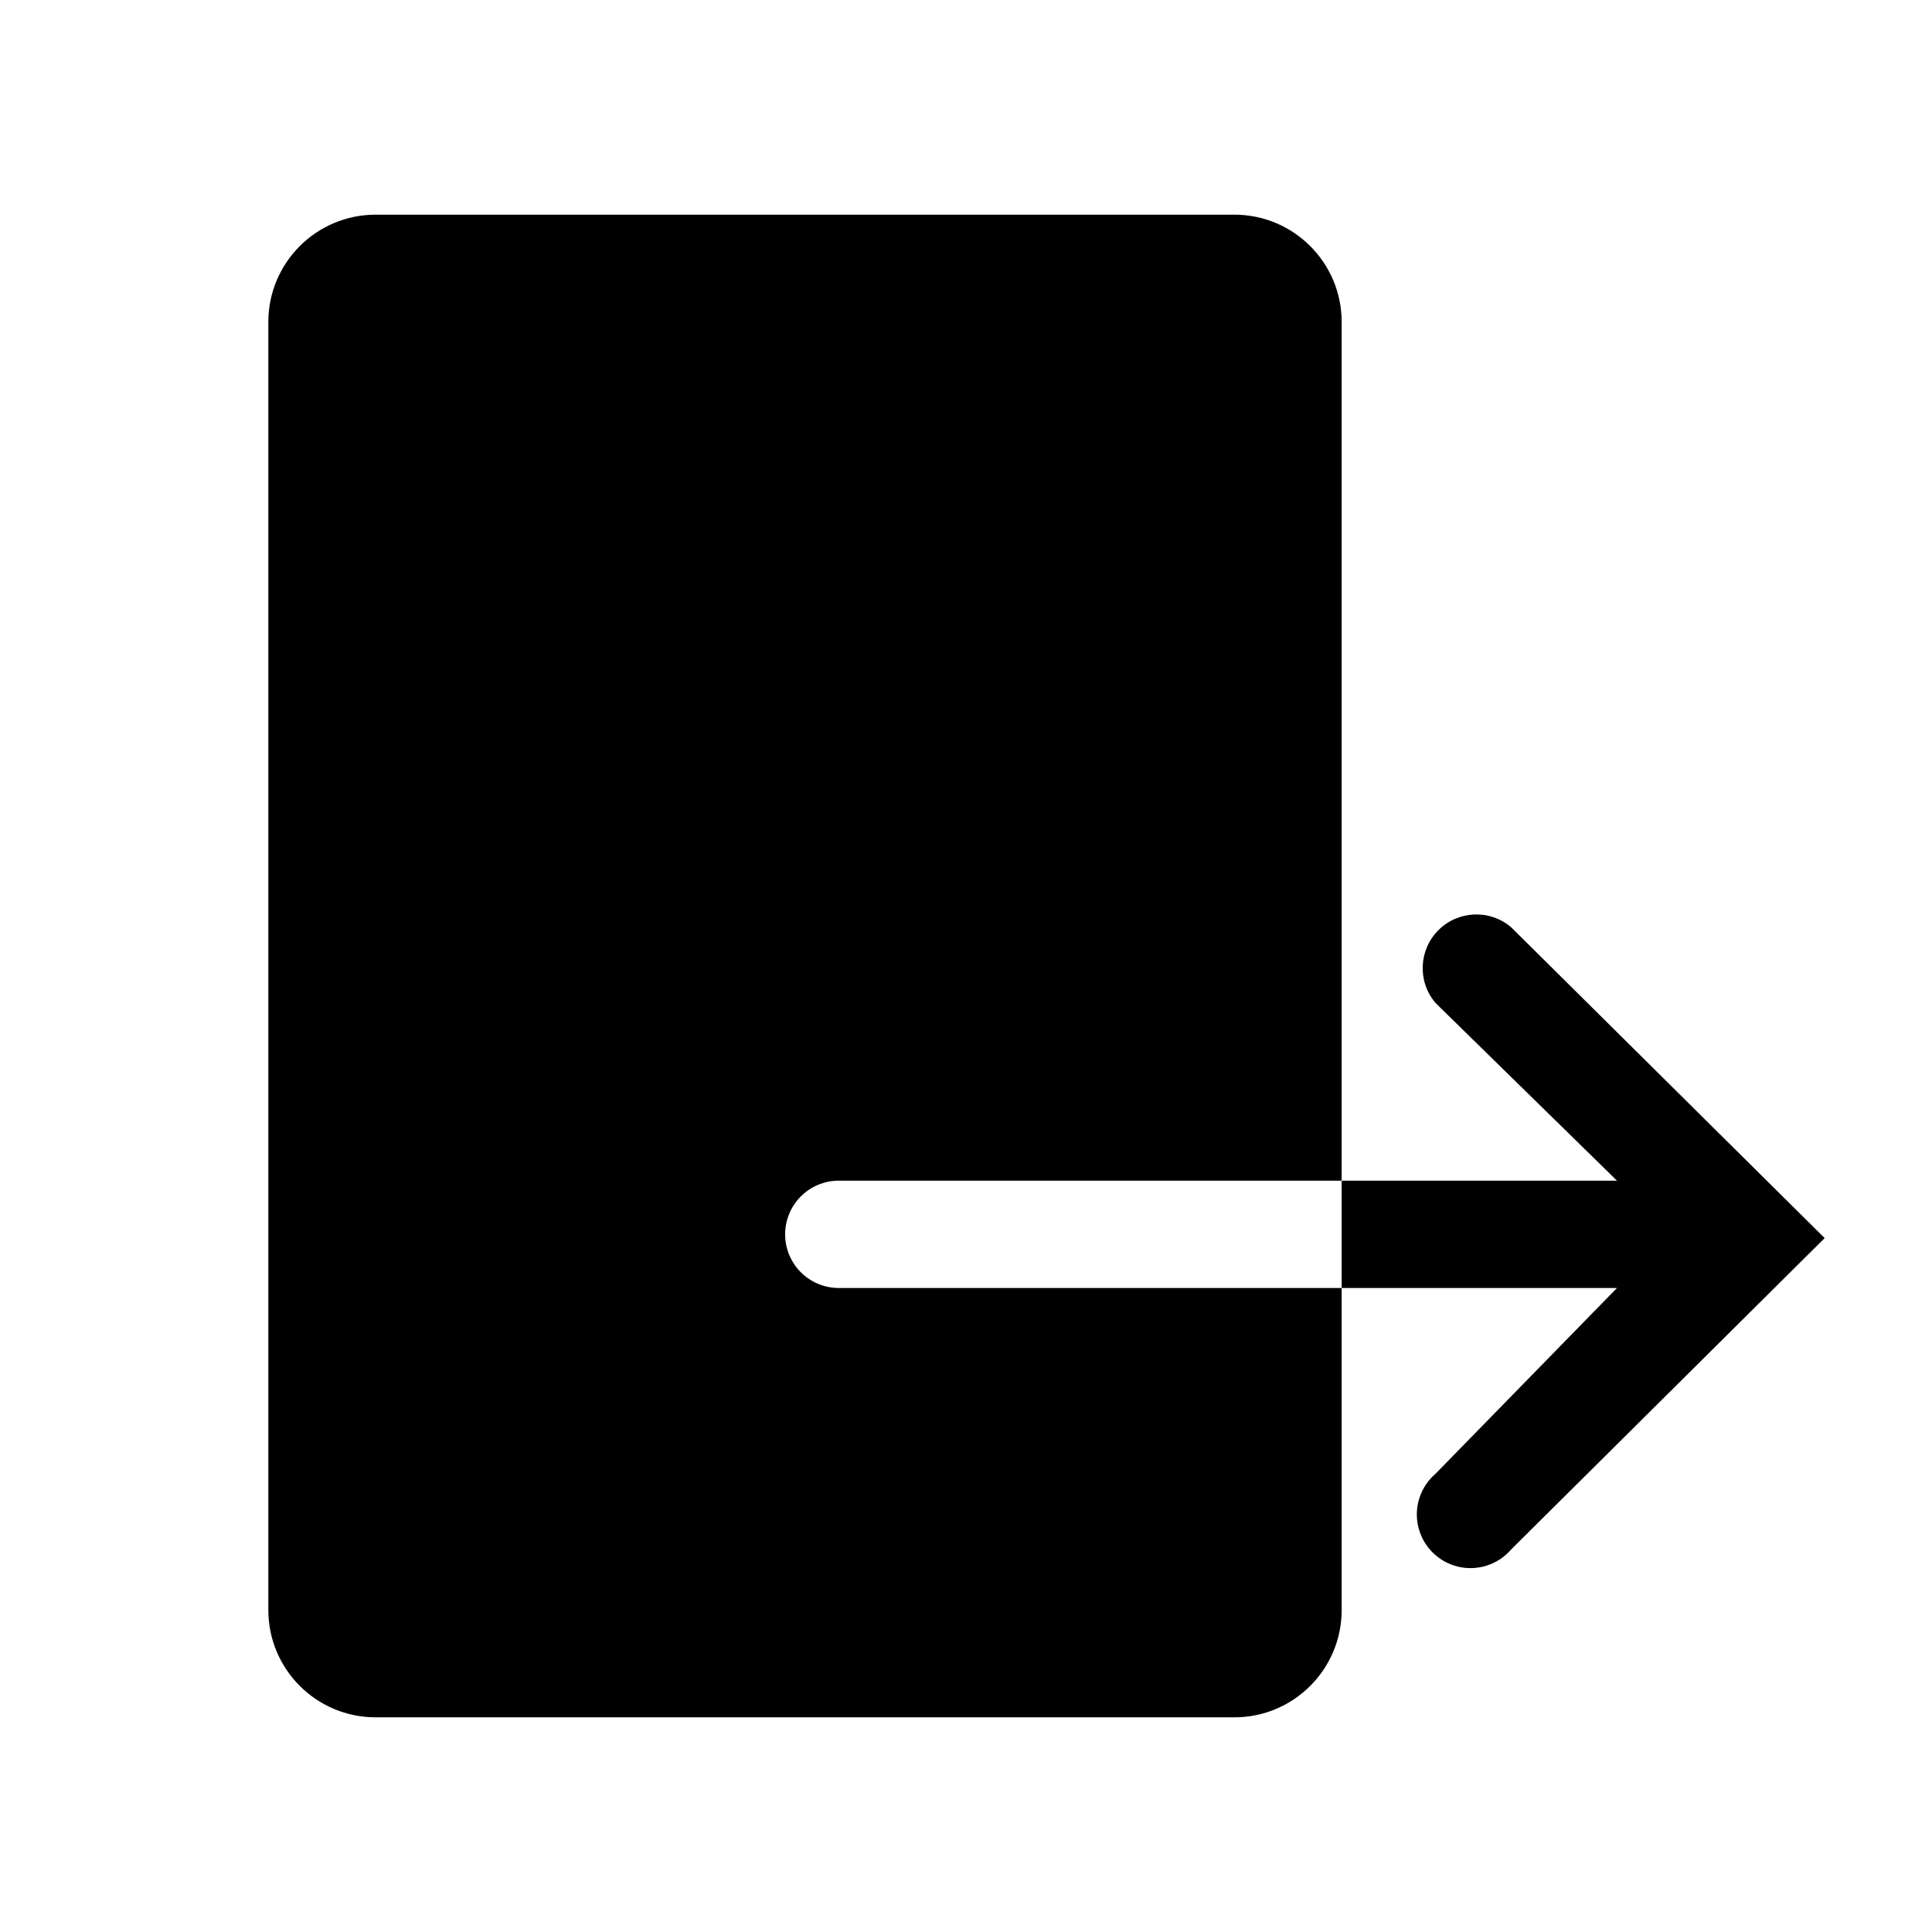
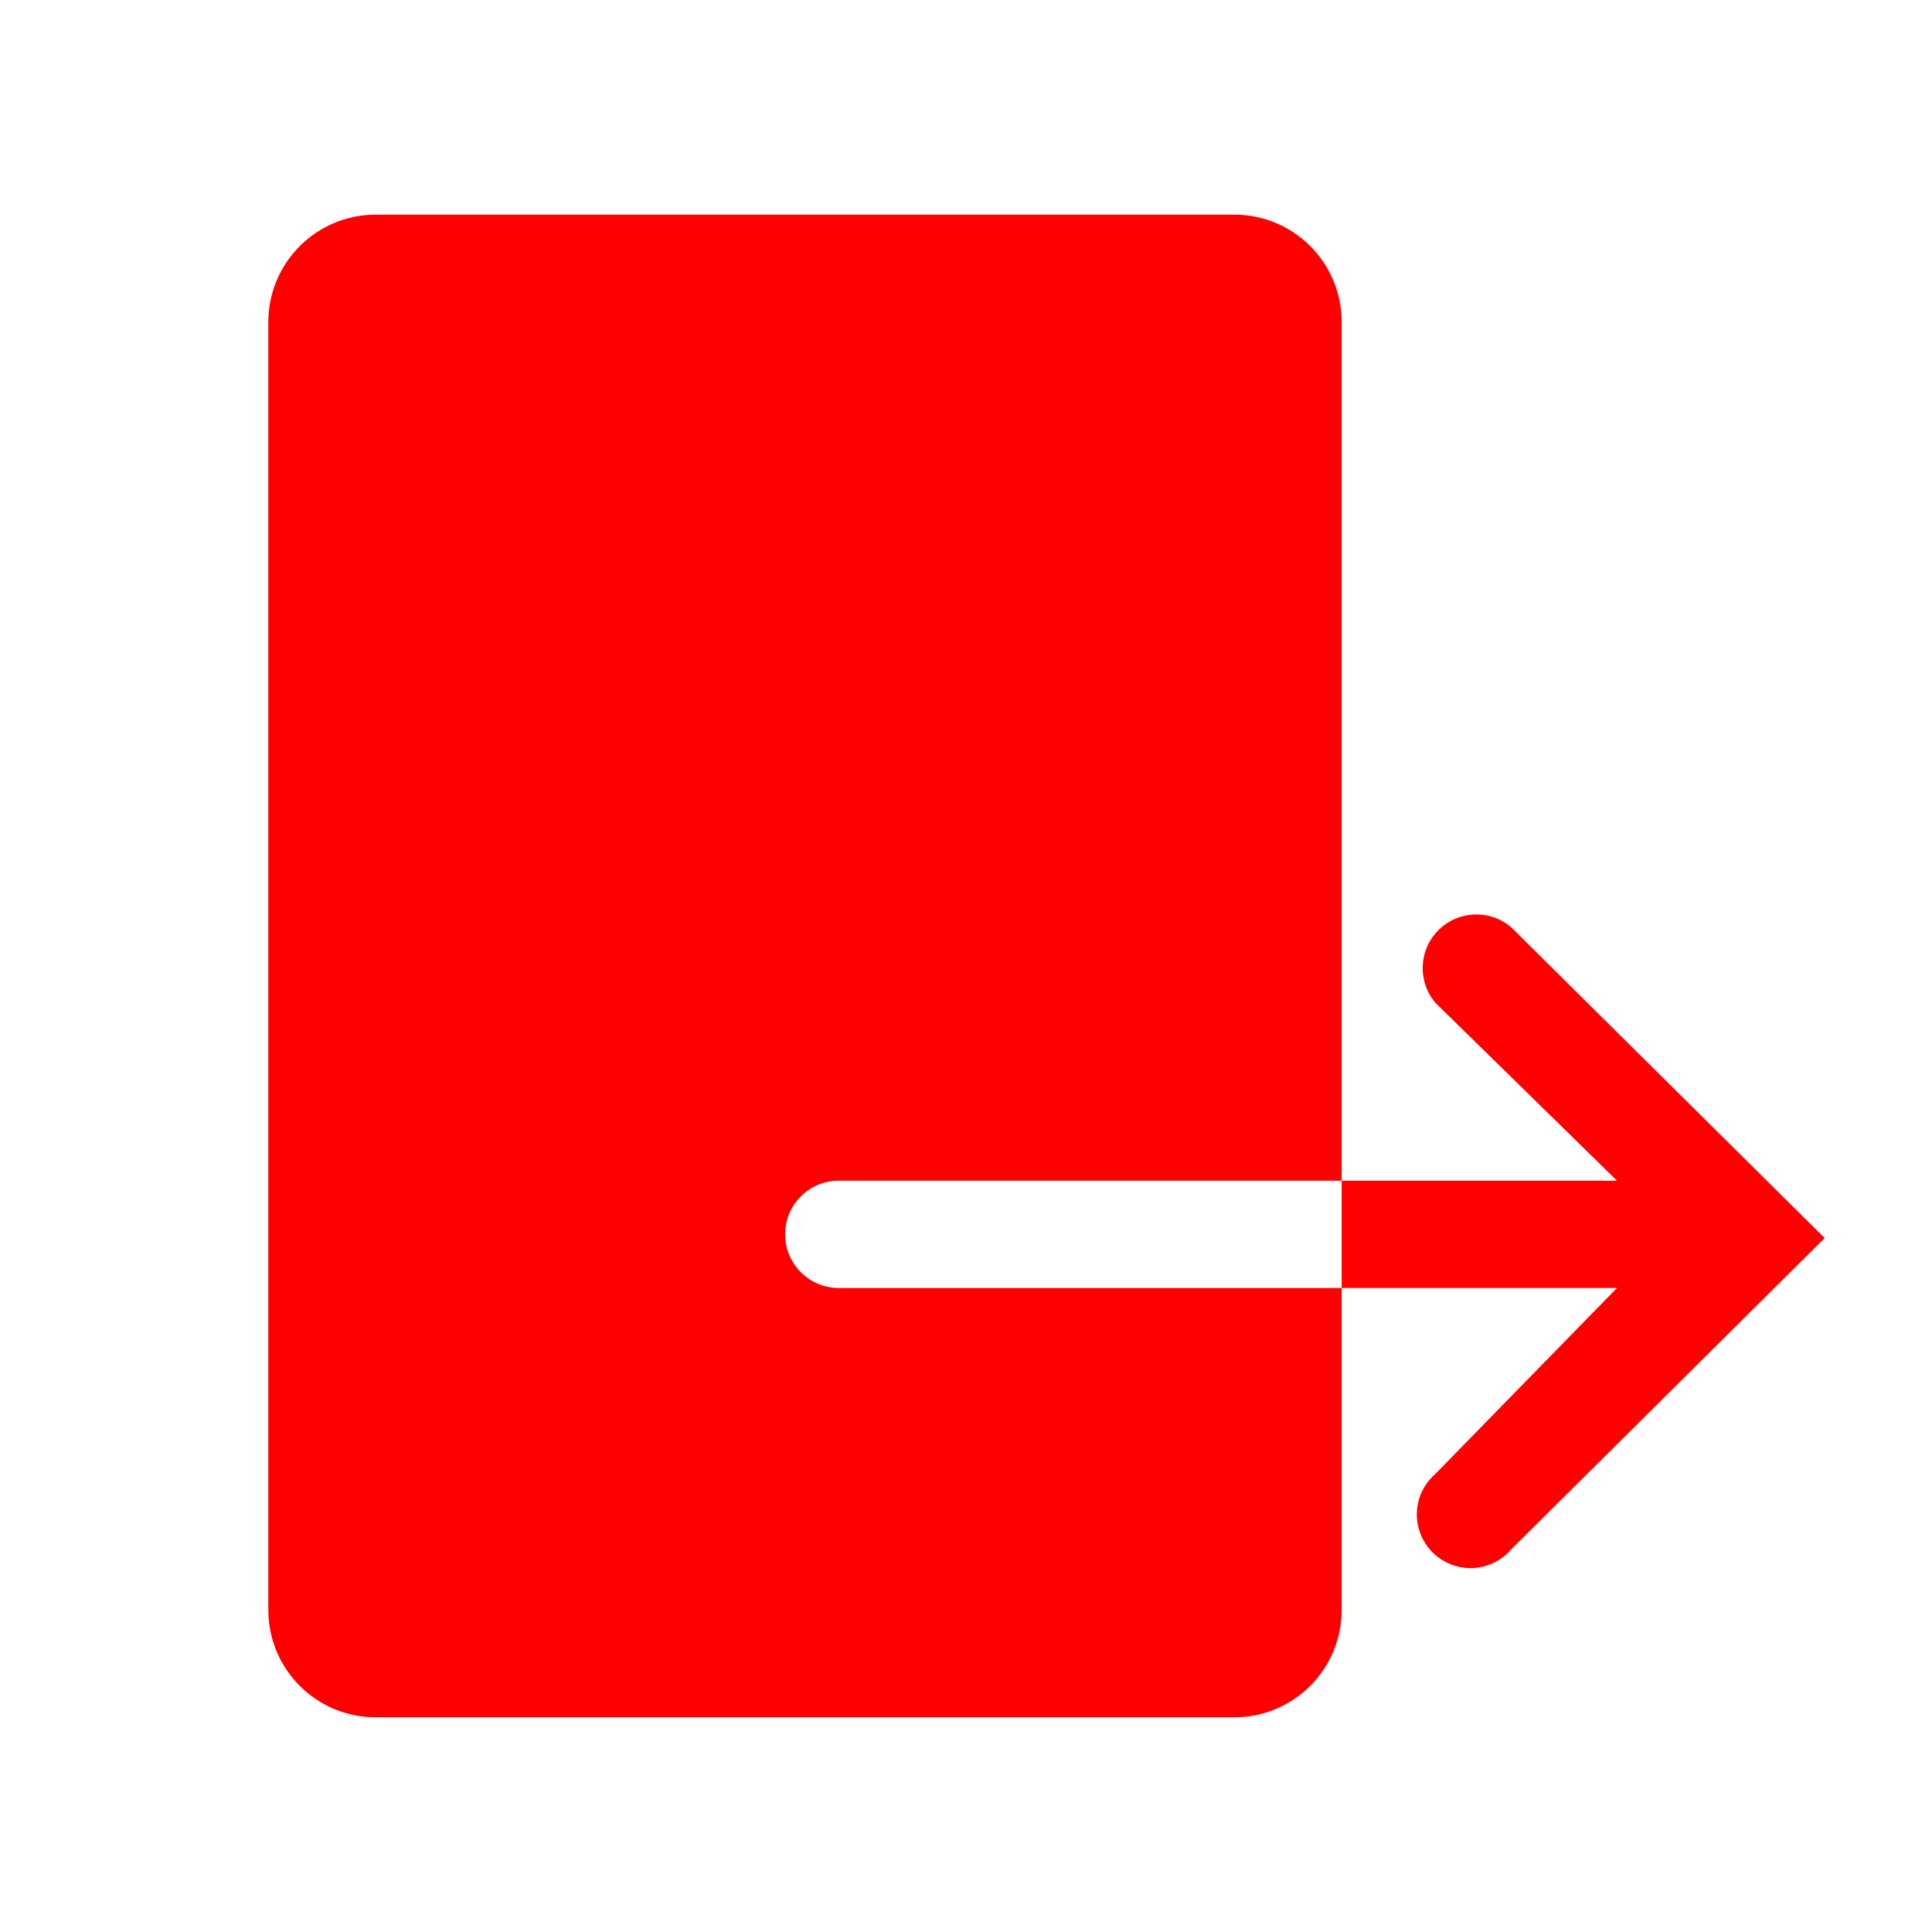
<svg xmlns="http://www.w3.org/2000/svg" width="36px" height="36px" viewBox="0 0 36 36" version="1.1" preserveAspectRatio="xMidYMid meet">
-   <path d="M23,4H7A2,2,0,0,0,5,6V30a2,2,0,0,0,2,2H23a2,2,0,0,0,2-2V24H15.63a1,1,0,0,1-1-1,1,1,0,0,1,1-1H25V6A2,2,0,0,0,23,4Z" class="clr-i-solid clr-i-solid-path-1" />
-   <path d="M28.16,17.28a1,1,0,0,0-1.41,1.41L30.13,22H25v2h5.13l-3.38,3.46a1,1,0,1,0,1.41,1.41L34,23.07Z" class="clr-i-solid clr-i-solid-path-2" />
+   <path d="M23,4H7A2,2,0,0,0,5,6V30a2,2,0,0,0,2,2H23a2,2,0,0,0,2-2V24H15.63a1,1,0,0,1-1-1,1,1,0,0,1,1-1H25V6A2,2,0,0,0,23,4Z" class="clr-i-solid clr-i-solid-path-1" fill="#ff0000" />
+   <path d="M28.16,17.28a1,1,0,0,0-1.41,1.41L30.13,22H25v2h5.13l-3.38,3.46a1,1,0,1,0,1.41,1.41L34,23.07Z" class="clr-i-solid clr-i-solid-path-2" fill="#ff0000" />
  <rect x="0" y="0" width="36" height="36" fill-opacity="0" />
</svg>
